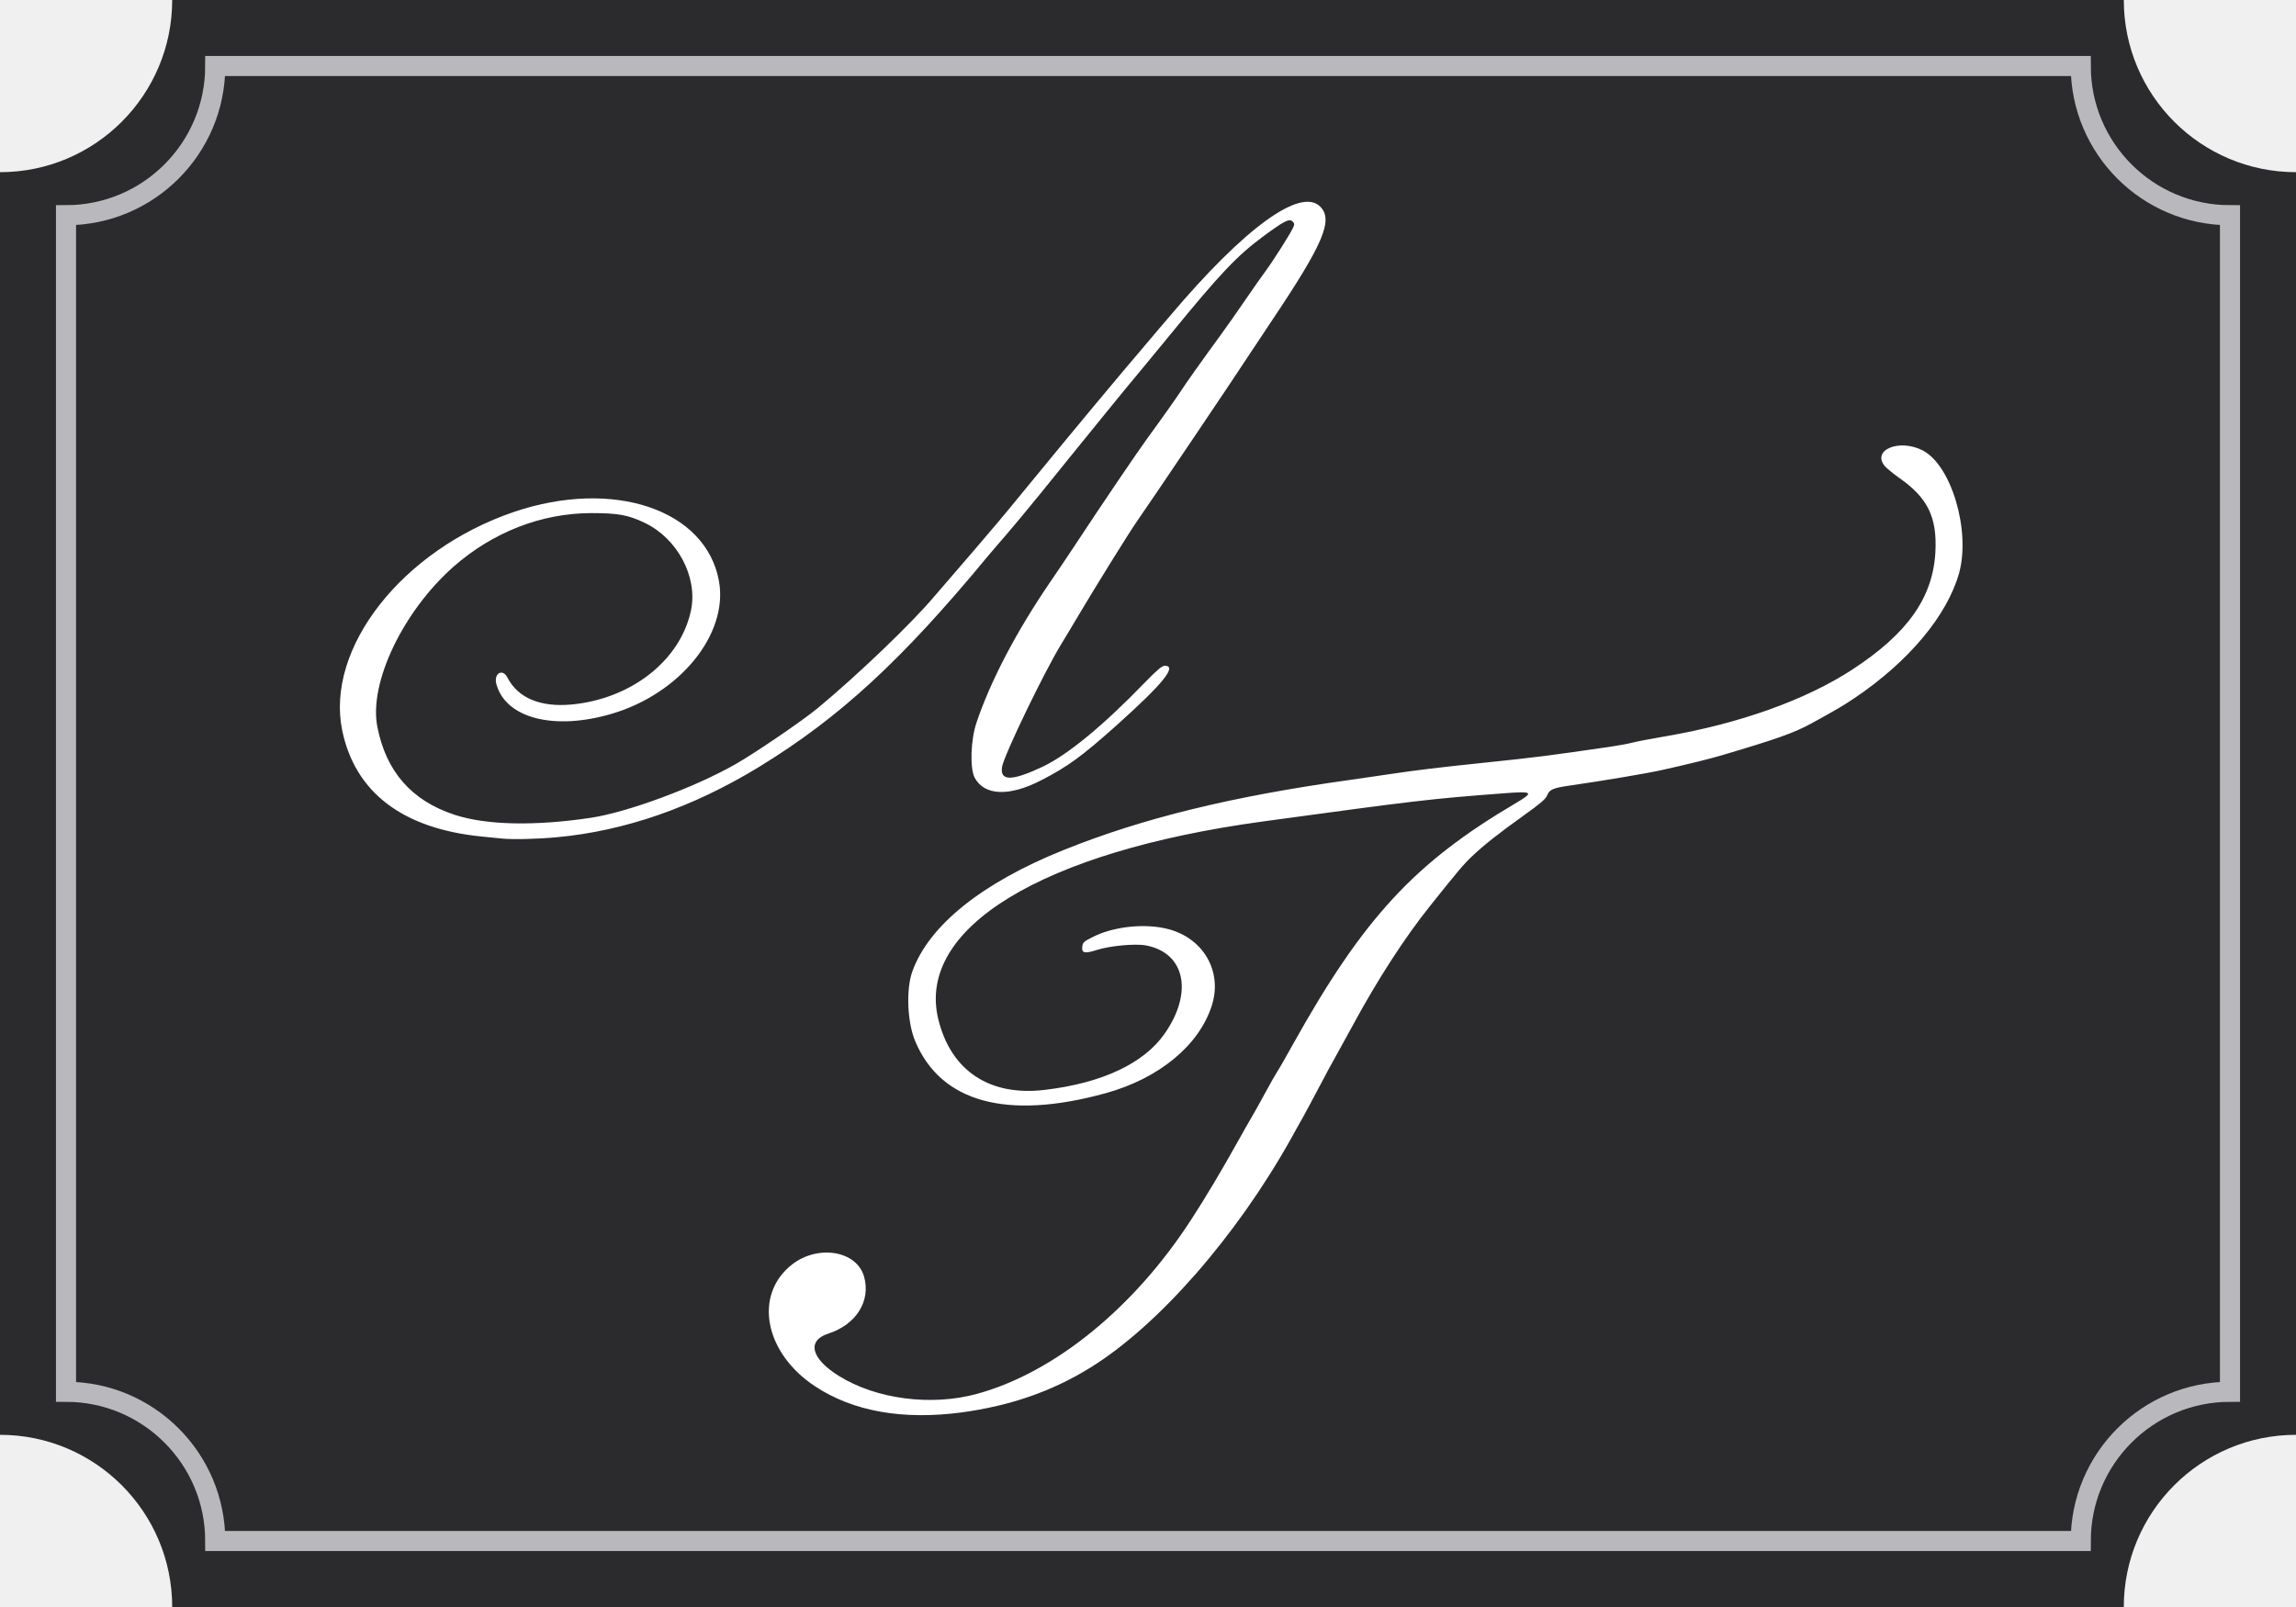
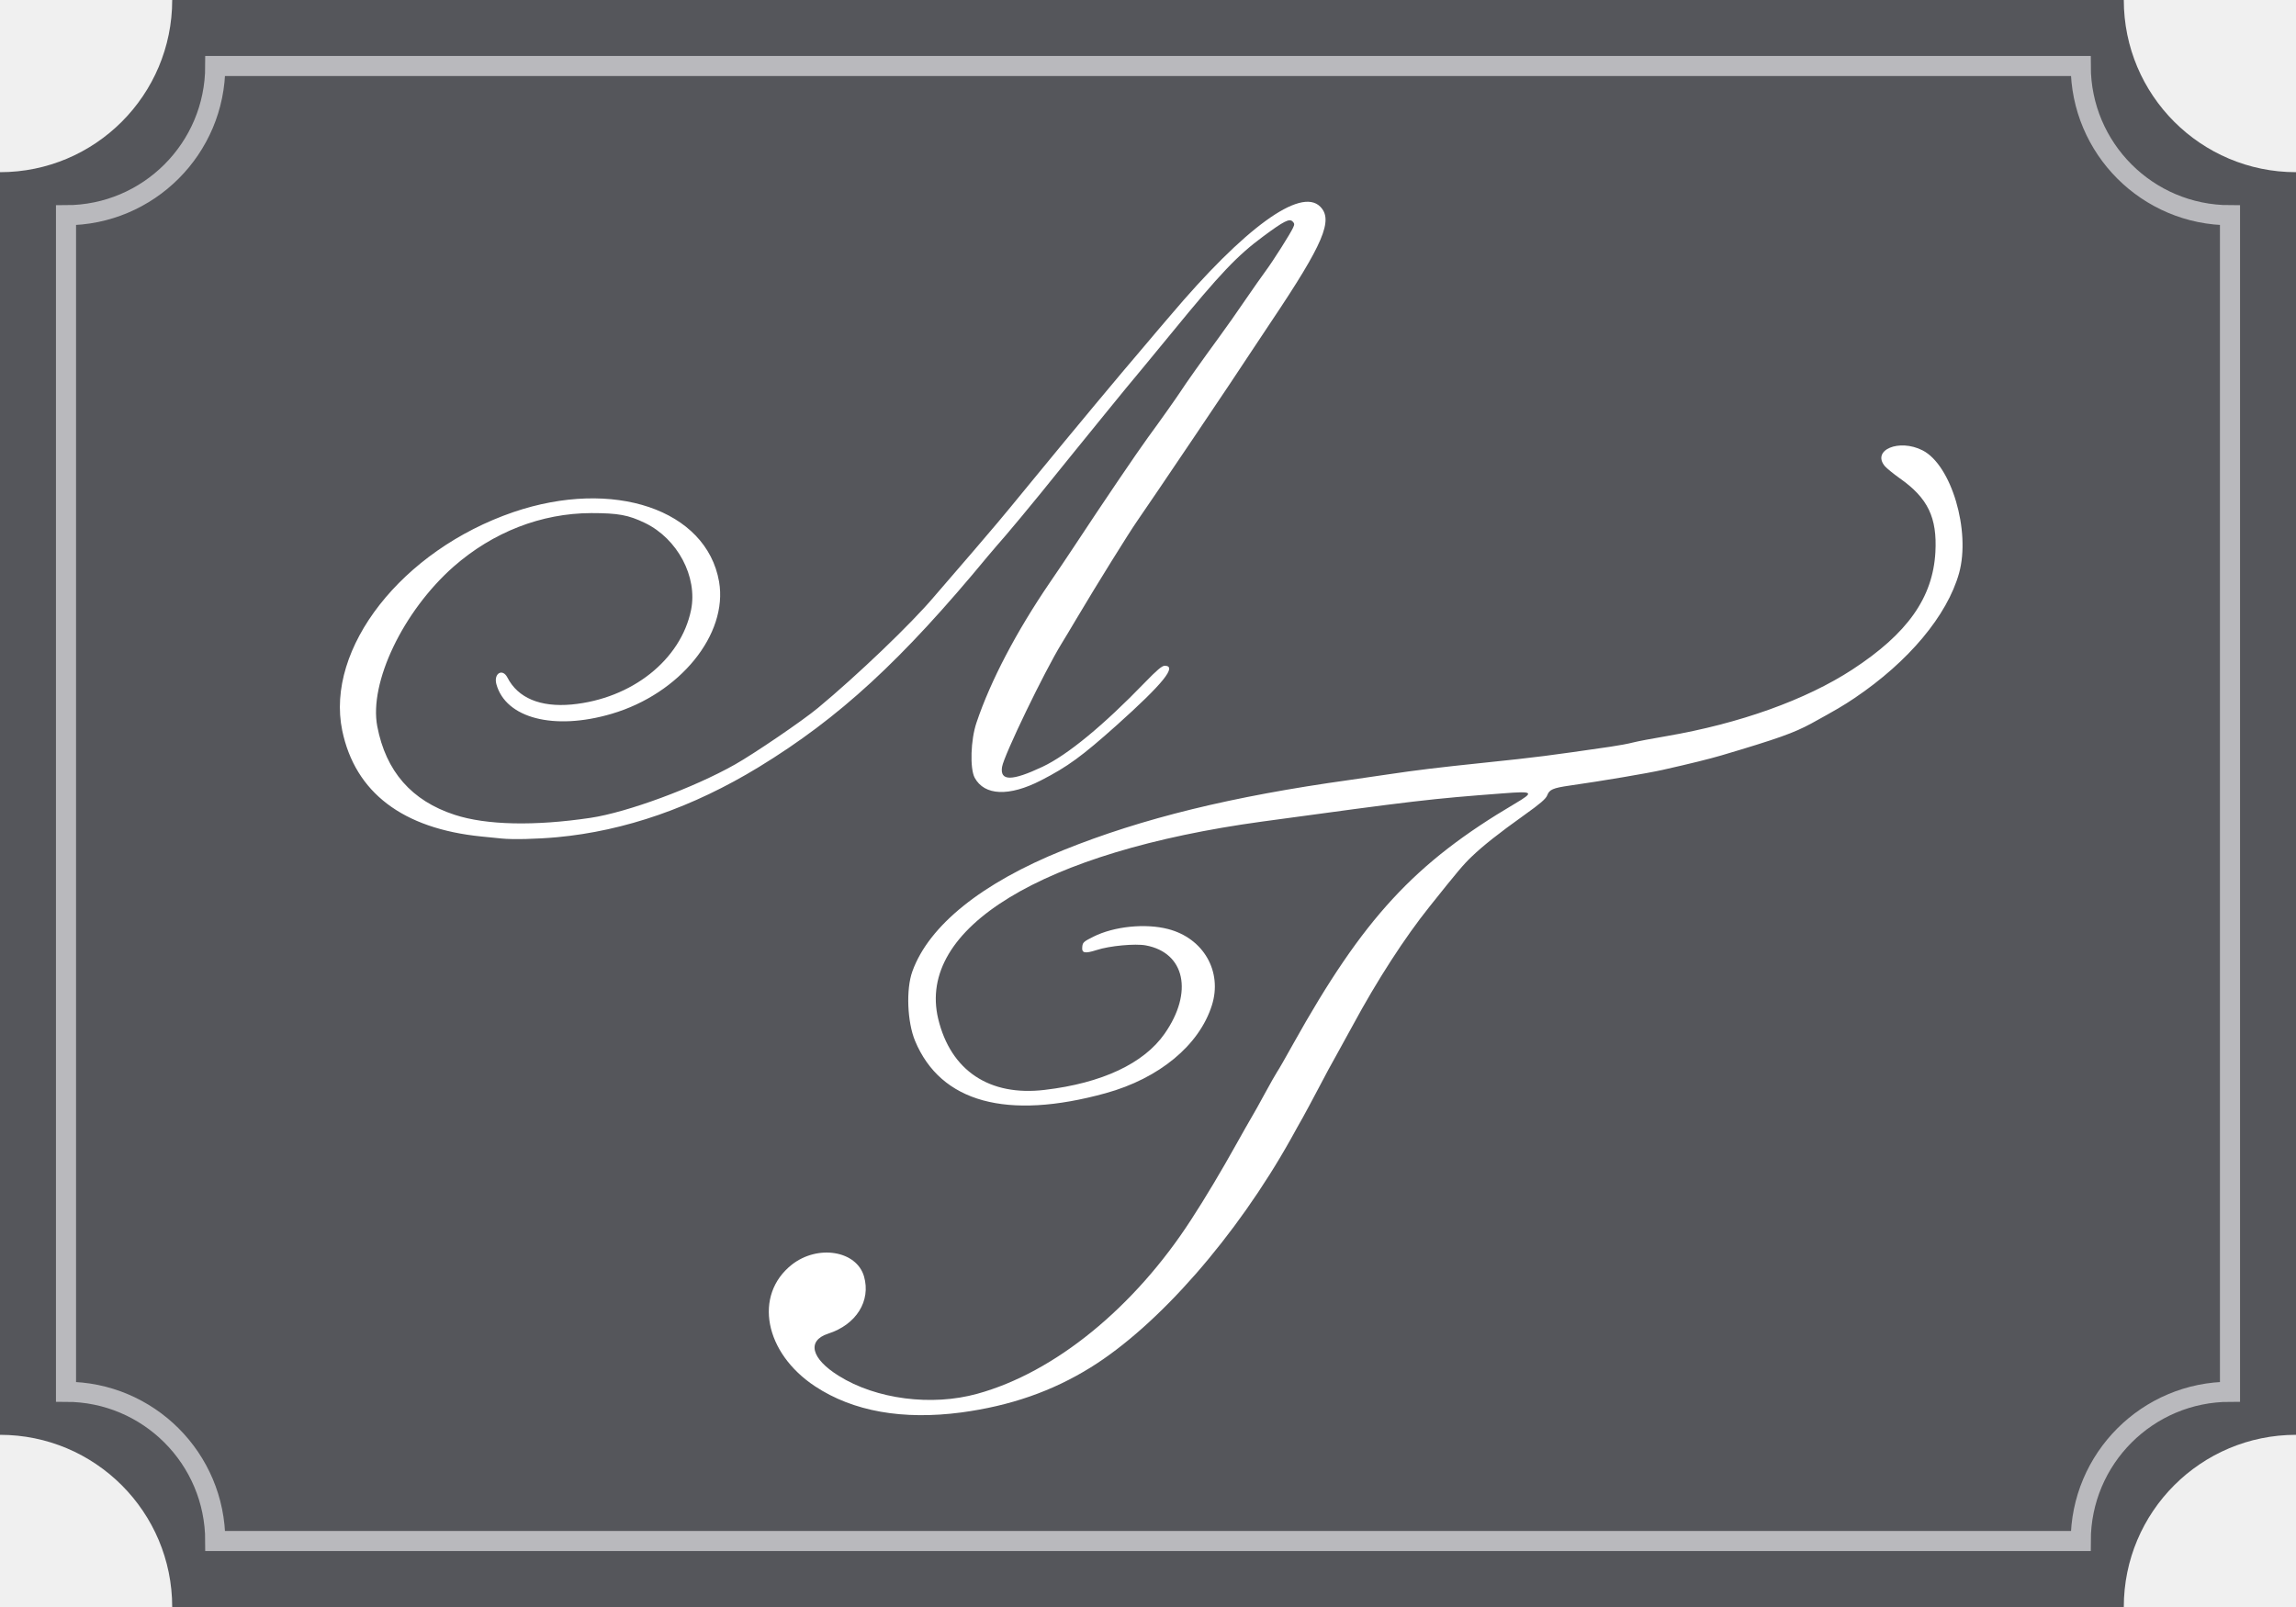
<svg xmlns="http://www.w3.org/2000/svg" viewBox="0 0 1600 1120">
-   <path fill="#2b2b2e" d="M120,0H1480A120,120 0 0 0 1600,120V1000A120,120 0 0 0 1480,1120H120A120,120 0 0 0 0,1000V120A120,120 0 0 0 120,0Z" />
+   <path fill="#55565b" d="M120,0H1480A120,120 0 0 0 1600,120V1000A120,120 0 0 0 1480,1120H120A120,120 0 0 0 0,1000V120A120,120 0 0 0 120,0Z" />
  <path fill="none" stroke="#b9b9bd" stroke-width="14" d="M150,46H1450A104,104 0 0 0 1554,150V970A104,104 0 0 0 1450,1074H150A104,104 0 0 0 46,970V150A104,104 0 0 0 150,46Z" />
  <path fill="#ffffff" fill-rule="evenodd" transform="translate(89.0 -23.0)" d="M581.0 1007.4C615.0 1002.8 644.2 992.7 671.1 976.0C718.3 946.7 772.5 884.8 810.7 816.5C813.4 811.5 817.1 805.0 818.8 802.0C820.5 799.0 825.4 789.8 829.8 781.5C834.1 773.2 839.8 762.7 842.5 758.0C845.1 753.3 850.0 744.3 853.5 738.0C870.7 706.1 890.0 676.3 907.4 654.6C927.0 630.0 931.0 625.3 936.7 619.9C944.3 612.6 955.2 603.9 973.3 591.0C984.4 583.1 988.3 579.7 989.2 577.3C990.7 573.3 993.1 572.2 1004.9 570.5C1027.4 567.3 1059.3 561.9 1069.5 559.6C1089.1 555.2 1102.3 551.9 1110.5 549.5C1150.0 537.8 1161.1 533.8 1173.3 527.2C1190.4 517.8 1195.7 514.7 1203.4 509.5C1241.1 484.1 1267.9 452.0 1276.2 422.5C1284.4 392.9 1270.8 347.1 1250.8 336.9C1234.4 328.5 1215.1 336.7 1224.5 347.9C1225.9 349.5 1230.6 353.3 1234.8 356.3C1254.5 370.1 1261.0 383.7 1259.7 407.9C1257.9 439.6 1240.3 464.5 1201.9 489.6C1169.4 510.8 1123.3 527.3 1072.0 536.1C1062.4 537.7 1052.0 539.7 1048.9 540.5C1045.9 541.3 1038.9 542.6 1033.4 543.4C990.1 549.7 982.4 550.7 946.0 554.5C912.3 558.0 897.7 559.8 879.0 562.6C869.9 563.9 857.5 565.7 851.5 566.6C769.6 578.0 707.0 593.3 652.0 615.5C595.3 638.3 558.3 668.0 546.8 700.0C542.3 712.4 543.2 735.3 548.7 748.5C566.6 791.3 612.6 803.9 681.5 784.9C718.8 774.6 746.7 751.5 755.5 723.7C763.0 700.1 749.7 676.9 725.0 670.5C709.2 666.4 687.4 668.6 673.0 675.8C666.2 679.2 665.5 679.8 665.2 682.8C664.7 687.3 666.8 687.8 675.3 685.1C684.1 682.2 702.1 680.5 709.5 681.9C736.8 687.0 742.7 714.6 722.6 743.4C708.1 764.2 678.9 777.9 639.0 782.6C600.5 787.2 573.5 769.2 564.8 733.1C549.7 669.8 637.1 616.6 790.5 595.6C898.2 580.9 907.2 579.8 958.8 575.9C979.6 574.3 980.4 575.0 966.7 583.1C896.7 624.4 861.1 662.9 812.2 750.5C807.0 759.9 802.0 768.6 801.0 770.0C800.1 771.4 796.2 778.1 792.5 785.0C788.8 791.9 784.5 799.5 783.0 802.0C781.5 804.5 776.8 812.8 772.5 820.5C762.6 838.3 750.7 858.3 741.1 873.0C701.4 934.4 645.9 979.6 592.0 994.4C560.2 1003.2 521.5 998.2 495.5 981.9C476.2 969.9 473.1 957.4 488.1 952.5C507.7 946.2 518.0 929.7 513.1 912.6C507.9 894.6 480.9 890.2 462.8 904.4C436.0 925.6 443.7 965.9 479.0 989.2C505.5 1006.7 540.1 1012.8 581.0 1007.4ZM299.2 606.5C346.5 602.1 393.7 585.7 439.8 557.6C495.9 523.3 539.3 483.4 599.5 410.5C602.3 407.2 608.0 400.5 612.3 395.6C616.5 390.7 627.1 378.0 635.8 367.3C644.4 356.6 655.1 343.4 659.5 338.0C663.9 332.6 674.0 320.1 682.0 310.3C689.9 300.5 701.2 286.8 707.0 279.9C712.8 272.9 722.0 261.7 727.5 255.0C761.4 213.5 773.3 201.0 791.5 187.6C805.8 177.0 809.6 175.1 811.8 177.4C813.1 178.7 813.2 179.4 812.1 181.7C810.2 185.9 798.2 204.8 793.1 211.7C790.6 215.1 784.1 224.3 778.7 232.2C773.4 240.0 765.4 251.4 760.9 257.5C749.2 273.5 736.9 290.8 733.6 296.0C731.2 299.7 719.0 317.0 710.9 328.0C703.4 338.3 679.7 373.2 659.5 403.9C654.5 411.4 647.0 422.7 642.6 429.0C619.4 463.0 601.3 497.4 591.5 526.6C587.4 538.6 586.8 558.5 590.2 565.0C597.0 577.6 614.2 578.3 636.4 566.9C655.1 557.3 664.9 550.1 689.0 528.6C721.7 499.3 731.6 487.0 722.6 487.0C720.8 487.0 717.2 490.0 708.8 498.7C680.0 528.5 654.9 549.2 637.5 557.4C616.1 567.5 607.7 567.5 609.3 557.5C610.6 549.4 638.9 490.8 650.8 471.5C652.5 468.8 657.2 460.9 661.3 454.0C675.3 430.4 698.0 393.9 703.4 386.2C712.0 373.9 773.6 282.6 783.0 268.0C785.5 264.2 791.8 254.7 797.1 246.8C833.3 192.8 840.3 176.3 831.0 167.0C817.3 153.3 778.2 181.8 726.4 243.1C722.4 247.7 714.8 256.7 709.4 263.1C690.0 285.8 661.2 320.4 630.1 358.3C619.3 371.5 608.5 384.6 606.0 387.5C597.0 398.1 582.0 415.7 575.6 423.0C572.0 427.1 565.8 434.3 561.8 439.0C545.9 457.8 508.5 493.6 481.0 516.4C470.3 525.3 436.5 548.3 423.2 555.8C394.4 572.1 348.0 589.2 322.5 593.0C283.6 598.8 249.9 598.1 227.9 590.9C197.8 581.1 179.9 560.6 173.9 529.2C168.1 498.7 191.9 449.0 227.1 417.9C254.6 393.8 288.2 380.7 323.0 380.6C341.8 380.6 348.9 381.9 360.5 387.5C383.2 398.5 397.2 425.0 392.6 448.0C385.5 482.9 351.3 510.0 309.4 514.0C287.6 516.0 271.9 509.5 264.6 495.2C261.2 488.6 254.9 492.3 256.9 499.8C263.4 523.6 297.1 532.3 337.2 520.5C384.8 506.5 418.4 465.1 412.1 428.4C403.3 378.1 338.4 356.2 268.8 379.9C191.1 406.5 137.6 474.8 149.5 532.2C158.5 575.3 191.6 600.5 246.5 606.0C252.6 606.6 258.9 607.2 260.5 607.4C268.3 608.2 284.9 607.8 299.2 606.5Z" />
</svg>
